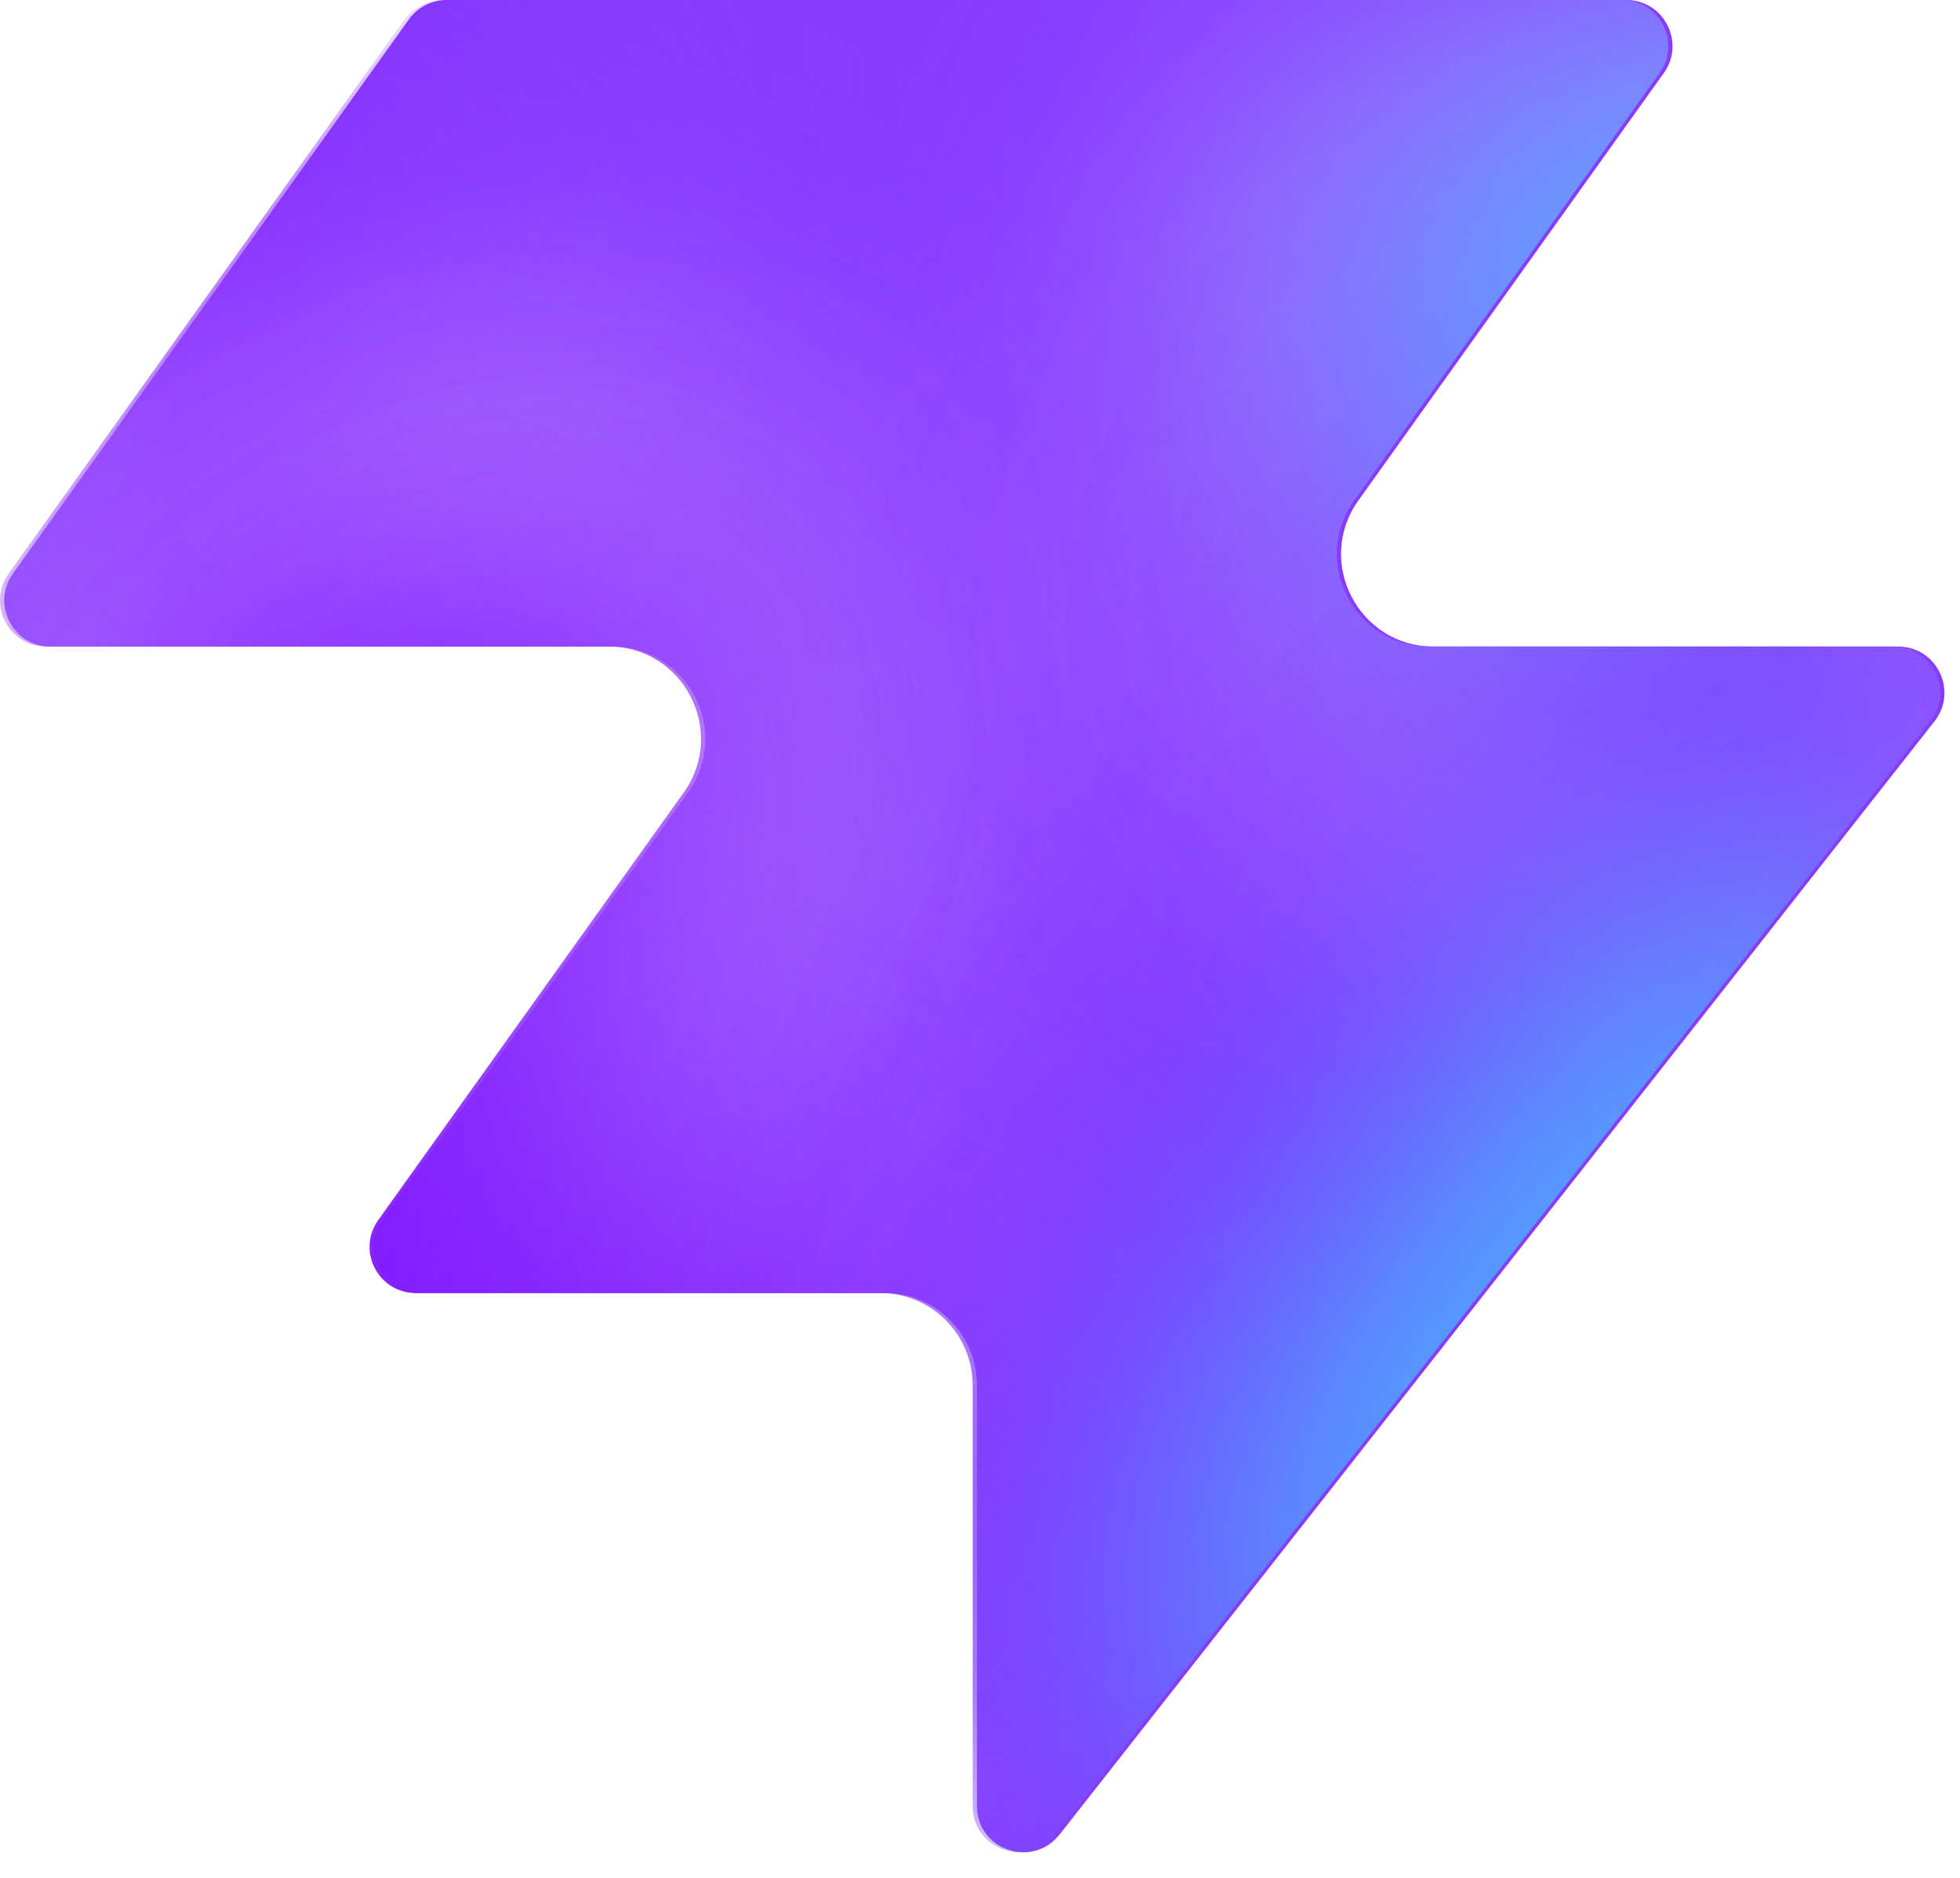
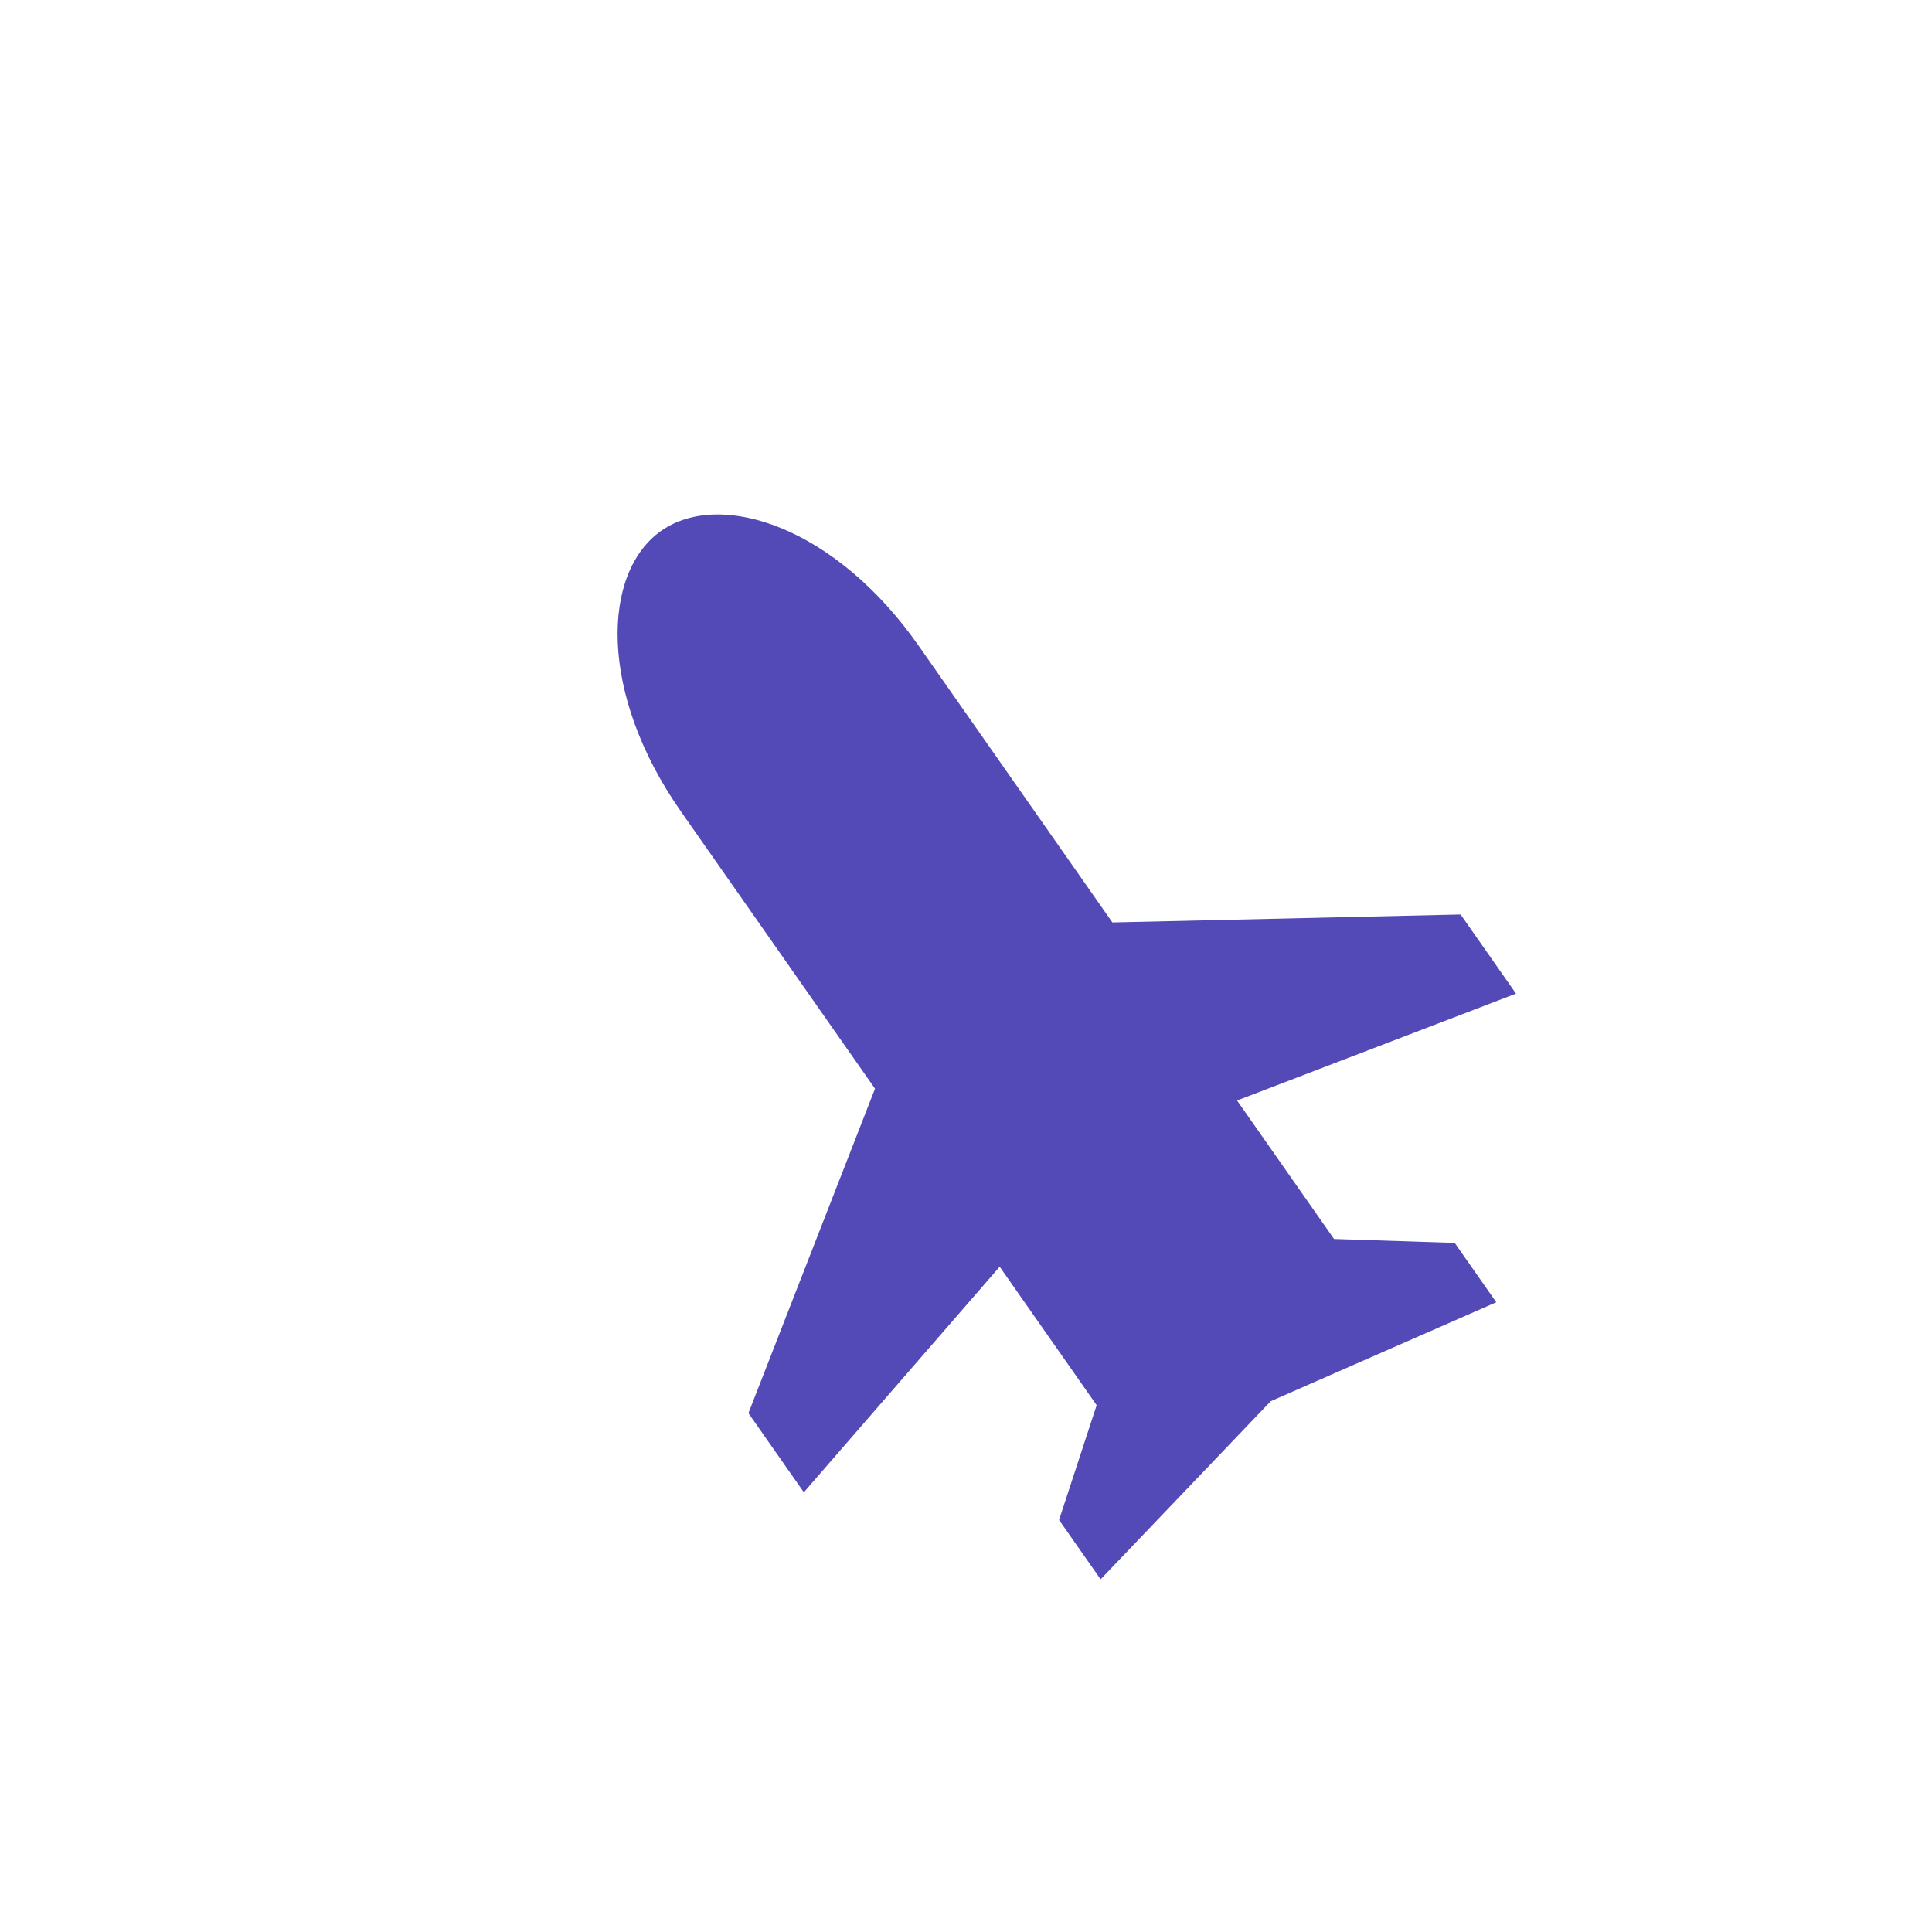
- <svg xmlns="http://www.w3.org/2000/svg" width="48" height="46" fill="none" viewBox="0 0 48 46">
-   <path fill="#863bff" d="M25.946 44.938c-.664.845-2.021.375-2.021-.698V33.937a2.26 2.26 0 0 0-2.262-2.262H10.287c-.92 0-1.456-1.04-.92-1.788l7.48-10.471c1.07-1.497 0-3.578-1.842-3.578H1.237c-.92 0-1.456-1.04-.92-1.788L10.013.474c.214-.297.556-.474.92-.474h28.894c.92 0 1.456 1.04.92 1.788l-7.48 10.471c-1.07 1.498 0 3.579 1.842 3.579h11.377c.943 0 1.473 1.088.89 1.83L25.947 44.94z" style="fill:#863bff;fill:color(display-p3 .525 .23 1);fill-opacity:1" />
-   <mask id="a" width="48" height="46" x="0" y="0" maskUnits="userSpaceOnUse" style="mask-type:alpha">
-     <path fill="#000" d="M25.842 44.938c-.664.844-2.021.375-2.021-.698V33.937a2.26 2.26 0 0 0-2.262-2.262H10.183c-.92 0-1.456-1.04-.92-1.788l7.48-10.471c1.07-1.498 0-3.579-1.842-3.579H1.133c-.92 0-1.456-1.04-.92-1.787L9.91.473c.214-.297.556-.474.92-.474h28.894c.92 0 1.456 1.04.92 1.788l-7.48 10.471c-1.07 1.498 0 3.578 1.842 3.578h11.377c.943 0 1.473 1.088.89 1.832L25.843 44.94z" style="fill:#000;fill-opacity:1" />
-   </mask>
-   <g mask="url(#a)">
-     <g filter="url(#b)">
-       <ellipse cx="5.508" cy="14.704" fill="#ede6ff" rx="5.508" ry="14.704" style="fill:#ede6ff;fill:color(display-p3 .927 .903 1);fill-opacity:1" transform="matrix(.00324 1 1 -.00324 -4.47 31.516)" />
-     </g>
-     <g filter="url(#c)">
-       <ellipse cx="10.399" cy="29.851" fill="#ede6ff" rx="10.399" ry="29.851" style="fill:#ede6ff;fill:color(display-p3 .927 .903 1);fill-opacity:1" transform="matrix(.00324 1 1 -.00324 -39.328 7.883)" />
-     </g>
-     <g filter="url(#d)">
-       <ellipse cx="5.508" cy="30.487" fill="#7e14ff" rx="5.508" ry="30.487" style="fill:#7e14ff;fill:color(display-p3 .492 .077 1);fill-opacity:1" transform="rotate(89.814 -25.913 -14.639)scale(1 -1)" />
-     </g>
-     <g filter="url(#e)">
-       <ellipse cx="5.508" cy="30.599" fill="#7e14ff" rx="5.508" ry="30.599" style="fill:#7e14ff;fill:color(display-p3 .492 .077 1);fill-opacity:1" transform="rotate(89.814 -32.644 -3.334)scale(1 -1)" />
-     </g>
-     <g filter="url(#f)">
-       <ellipse cx="5.508" cy="30.599" fill="#7e14ff" rx="5.508" ry="30.599" style="fill:#7e14ff;fill:color(display-p3 .492 .077 1);fill-opacity:1" transform="matrix(.00324 1 1 -.00324 -34.34 30.47)" />
-     </g>
-     <g filter="url(#g)">
-       <ellipse cx="14.072" cy="22.078" fill="#ede6ff" rx="14.072" ry="22.078" style="fill:#ede6ff;fill:color(display-p3 .927 .903 1);fill-opacity:1" transform="rotate(93.35 24.506 48.493)scale(-1 1)" />
-     </g>
-     <g filter="url(#h)">
-       <ellipse cx="3.47" cy="21.501" fill="#7e14ff" rx="3.47" ry="21.501" style="fill:#7e14ff;fill:color(display-p3 .492 .077 1);fill-opacity:1" transform="rotate(89.009 28.708 47.59)scale(-1 1)" />
-     </g>
-     <g filter="url(#i)">
-       <ellipse cx="3.47" cy="21.501" fill="#7e14ff" rx="3.47" ry="21.501" style="fill:#7e14ff;fill:color(display-p3 .492 .077 1);fill-opacity:1" transform="rotate(89.009 28.708 47.59)scale(-1 1)" />
-     </g>
-     <g filter="url(#j)">
-       <ellipse cx=".387" cy="8.972" fill="#7e14ff" rx="4.407" ry="29.108" style="fill:#7e14ff;fill:color(display-p3 .492 .077 1);fill-opacity:1" transform="rotate(39.51 .387 8.972)" />
-     </g>
-     <g filter="url(#k)">
-       <ellipse cx="47.523" cy="-6.092" fill="#7e14ff" rx="4.407" ry="29.108" style="fill:#7e14ff;fill:color(display-p3 .492 .077 1);fill-opacity:1" transform="rotate(37.892 47.523 -6.092)" />
-     </g>
-     <g filter="url(#l)">
-       <ellipse cx="41.412" cy="6.333" fill="#47bfff" rx="5.971" ry="9.665" style="fill:#47bfff;fill:color(display-p3 .28 .748 1);fill-opacity:1" transform="rotate(37.892 41.412 6.333)" />
-     </g>
-     <g filter="url(#m)">
-       <ellipse cx="-1.879" cy="38.332" fill="#7e14ff" rx="4.407" ry="29.108" style="fill:#7e14ff;fill:color(display-p3 .492 .077 1);fill-opacity:1" transform="rotate(37.892 -1.88 38.332)" />
-     </g>
-     <g filter="url(#n)">
-       <ellipse cx="-1.879" cy="38.332" fill="#7e14ff" rx="4.407" ry="29.108" style="fill:#7e14ff;fill:color(display-p3 .492 .077 1);fill-opacity:1" transform="rotate(37.892 -1.88 38.332)" />
-     </g>
-     <g filter="url(#o)">
-       <ellipse cx="35.651" cy="29.907" fill="#7e14ff" rx="4.407" ry="29.108" style="fill:#7e14ff;fill:color(display-p3 .492 .077 1);fill-opacity:1" transform="rotate(37.892 35.651 29.907)" />
-     </g>
-     <g filter="url(#p)">
-       <ellipse cx="38.418" cy="32.4" fill="#47bfff" rx="5.971" ry="15.297" style="fill:#47bfff;fill:color(display-p3 .28 .748 1);fill-opacity:1" transform="rotate(37.892 38.418 32.4)" />
-     </g>
+ <svg xmlns="http://www.w3.org/2000/svg" width="80" height="80" viewBox="0 0 80 80" role="img">
+   <g transform="translate(40,40) rotate(-35)" style="fill:rgb(0, 0, 0);stroke:none;color:rgb(255, 255, 255);stroke-width:1px;stroke-linecap:butt;stroke-linejoin:miter;opacity:1;font-family:&quot;Anthropic Sans&quot;, -apple-system, BlinkMacSystemFont, &quot;Segoe UI&quot;, sans-serif;font-size:16px;font-weight:400;text-anchor:start;dominant-baseline:auto">
+     <path d="M0,-22 C3,-22 6,-18 6,-12 L6,2 L18,10 L18,14 L6,11 L6,18 L10,21 L10,24 L0,22 L-10,24 L-10,21 L-6,18 L-6,11 L-18,14 L-18,10 L-6,2 L-6,-12 C-6,-18 -3,-22 0,-22 Z" fill="#534AB7" style="fill:rgb(83, 74, 183);stroke:none;color:rgb(255, 255, 255);stroke-width:1px;stroke-linecap:butt;stroke-linejoin:miter;opacity:1;font-family:&quot;Anthropic Sans&quot;, -apple-system, BlinkMacSystemFont, &quot;Segoe UI&quot;, sans-serif;font-size:16px;font-weight:400;text-anchor:start;dominant-baseline:auto" />
  </g>
-   <defs>
-     <filter id="b" width="60.045" height="41.654" x="-19.77" y="16.149" color-interpolation-filters="sRGB" filterUnits="userSpaceOnUse">
-       <feFlood flood-opacity="0" result="BackgroundImageFix" />
-       <feBlend in="SourceGraphic" in2="BackgroundImageFix" result="shape" />
-       <feGaussianBlur result="effect1_foregroundBlur_2002_17158" stdDeviation="7.659" />
-     </filter>
-     <filter id="c" width="90.34" height="51.437" x="-54.613" y="-7.533" color-interpolation-filters="sRGB" filterUnits="userSpaceOnUse">
-       <feFlood flood-opacity="0" result="BackgroundImageFix" />
-       <feBlend in="SourceGraphic" in2="BackgroundImageFix" result="shape" />
-       <feGaussianBlur result="effect1_foregroundBlur_2002_17158" stdDeviation="7.659" />
-     </filter>
-     <filter id="d" width="79.355" height="29.4" x="-49.64" y="2.03" color-interpolation-filters="sRGB" filterUnits="userSpaceOnUse">
-       <feFlood flood-opacity="0" result="BackgroundImageFix" />
-       <feBlend in="SourceGraphic" in2="BackgroundImageFix" result="shape" />
-       <feGaussianBlur result="effect1_foregroundBlur_2002_17158" stdDeviation="4.596" />
-     </filter>
-     <filter id="e" width="79.579" height="29.4" x="-45.045" y="20.029" color-interpolation-filters="sRGB" filterUnits="userSpaceOnUse">
-       <feFlood flood-opacity="0" result="BackgroundImageFix" />
-       <feBlend in="SourceGraphic" in2="BackgroundImageFix" result="shape" />
-       <feGaussianBlur result="effect1_foregroundBlur_2002_17158" stdDeviation="4.596" />
-     </filter>
-     <filter id="f" width="79.579" height="29.4" x="-43.513" y="21.178" color-interpolation-filters="sRGB" filterUnits="userSpaceOnUse">
-       <feFlood flood-opacity="0" result="BackgroundImageFix" />
-       <feBlend in="SourceGraphic" in2="BackgroundImageFix" result="shape" />
-       <feGaussianBlur result="effect1_foregroundBlur_2002_17158" stdDeviation="4.596" />
-     </filter>
-     <filter id="g" width="74.749" height="58.852" x="15.756" y="-17.901" color-interpolation-filters="sRGB" filterUnits="userSpaceOnUse">
-       <feFlood flood-opacity="0" result="BackgroundImageFix" />
-       <feBlend in="SourceGraphic" in2="BackgroundImageFix" result="shape" />
-       <feGaussianBlur result="effect1_foregroundBlur_2002_17158" stdDeviation="7.659" />
-     </filter>
-     <filter id="h" width="61.377" height="25.362" x="23.548" y="2.284" color-interpolation-filters="sRGB" filterUnits="userSpaceOnUse">
-       <feFlood flood-opacity="0" result="BackgroundImageFix" />
-       <feBlend in="SourceGraphic" in2="BackgroundImageFix" result="shape" />
-       <feGaussianBlur result="effect1_foregroundBlur_2002_17158" stdDeviation="4.596" />
-     </filter>
-     <filter id="i" width="61.377" height="25.362" x="23.548" y="2.284" color-interpolation-filters="sRGB" filterUnits="userSpaceOnUse">
-       <feFlood flood-opacity="0" result="BackgroundImageFix" />
-       <feBlend in="SourceGraphic" in2="BackgroundImageFix" result="shape" />
-       <feGaussianBlur result="effect1_foregroundBlur_2002_17158" stdDeviation="4.596" />
-     </filter>
-     <filter id="j" width="56.045" height="63.649" x="-27.636" y="-22.853" color-interpolation-filters="sRGB" filterUnits="userSpaceOnUse">
-       <feFlood flood-opacity="0" result="BackgroundImageFix" />
-       <feBlend in="SourceGraphic" in2="BackgroundImageFix" result="shape" />
-       <feGaussianBlur result="effect1_foregroundBlur_2002_17158" stdDeviation="4.596" />
-     </filter>
-     <filter id="k" width="54.814" height="64.646" x="20.116" y="-38.415" color-interpolation-filters="sRGB" filterUnits="userSpaceOnUse">
-       <feFlood flood-opacity="0" result="BackgroundImageFix" />
-       <feBlend in="SourceGraphic" in2="BackgroundImageFix" result="shape" />
-       <feGaussianBlur result="effect1_foregroundBlur_2002_17158" stdDeviation="4.596" />
-     </filter>
-     <filter id="l" width="33.541" height="35.313" x="24.641" y="-11.323" color-interpolation-filters="sRGB" filterUnits="userSpaceOnUse">
-       <feFlood flood-opacity="0" result="BackgroundImageFix" />
-       <feBlend in="SourceGraphic" in2="BackgroundImageFix" result="shape" />
-       <feGaussianBlur result="effect1_foregroundBlur_2002_17158" stdDeviation="4.596" />
-     </filter>
-     <filter id="m" width="54.814" height="64.646" x="-29.286" y="6.009" color-interpolation-filters="sRGB" filterUnits="userSpaceOnUse">
-       <feFlood flood-opacity="0" result="BackgroundImageFix" />
-       <feBlend in="SourceGraphic" in2="BackgroundImageFix" result="shape" />
-       <feGaussianBlur result="effect1_foregroundBlur_2002_17158" stdDeviation="4.596" />
-     </filter>
-     <filter id="n" width="54.814" height="64.646" x="-29.286" y="6.009" color-interpolation-filters="sRGB" filterUnits="userSpaceOnUse">
-       <feFlood flood-opacity="0" result="BackgroundImageFix" />
-       <feBlend in="SourceGraphic" in2="BackgroundImageFix" result="shape" />
-       <feGaussianBlur result="effect1_foregroundBlur_2002_17158" stdDeviation="4.596" />
-     </filter>
-     <filter id="o" width="54.814" height="64.646" x="8.244" y="-2.416" color-interpolation-filters="sRGB" filterUnits="userSpaceOnUse">
-       <feFlood flood-opacity="0" result="BackgroundImageFix" />
-       <feBlend in="SourceGraphic" in2="BackgroundImageFix" result="shape" />
-       <feGaussianBlur result="effect1_foregroundBlur_2002_17158" stdDeviation="4.596" />
-     </filter>
-     <filter id="p" width="39.409" height="43.623" x="18.713" y="10.588" color-interpolation-filters="sRGB" filterUnits="userSpaceOnUse">
-       <feFlood flood-opacity="0" result="BackgroundImageFix" />
-       <feBlend in="SourceGraphic" in2="BackgroundImageFix" result="shape" />
-       <feGaussianBlur result="effect1_foregroundBlur_2002_17158" stdDeviation="4.596" />
-     </filter>
-   </defs>
</svg>
